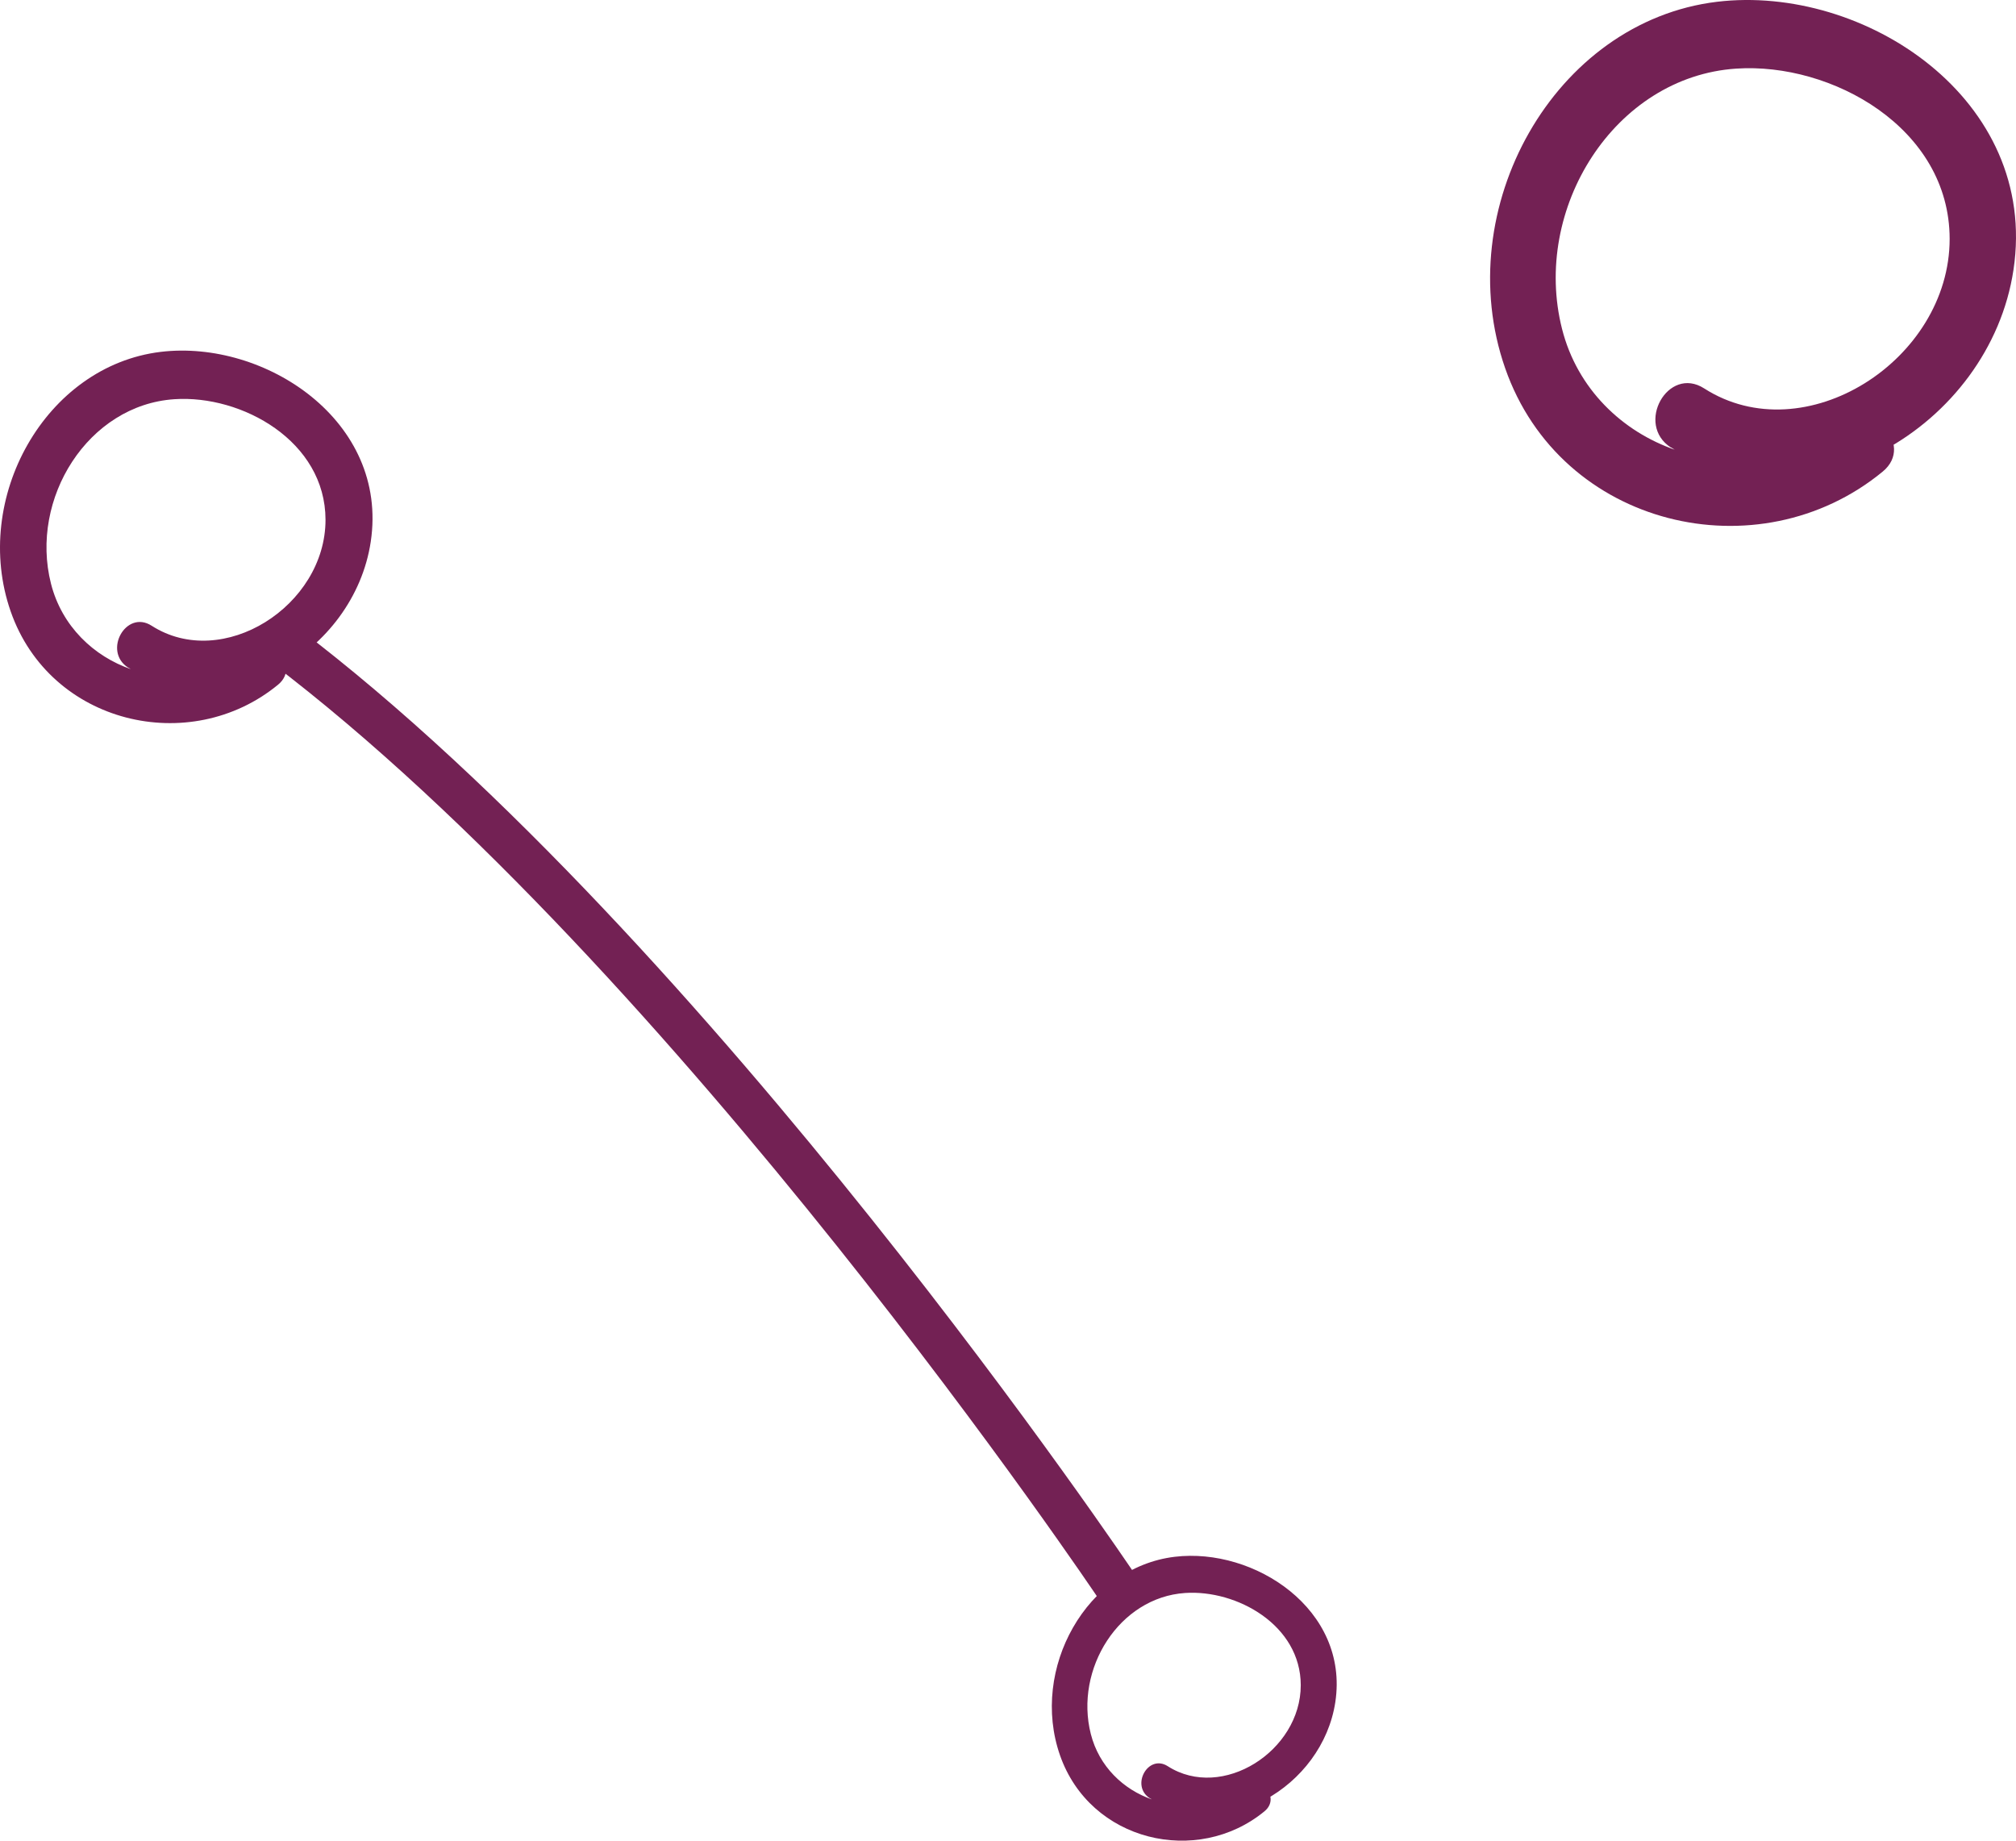
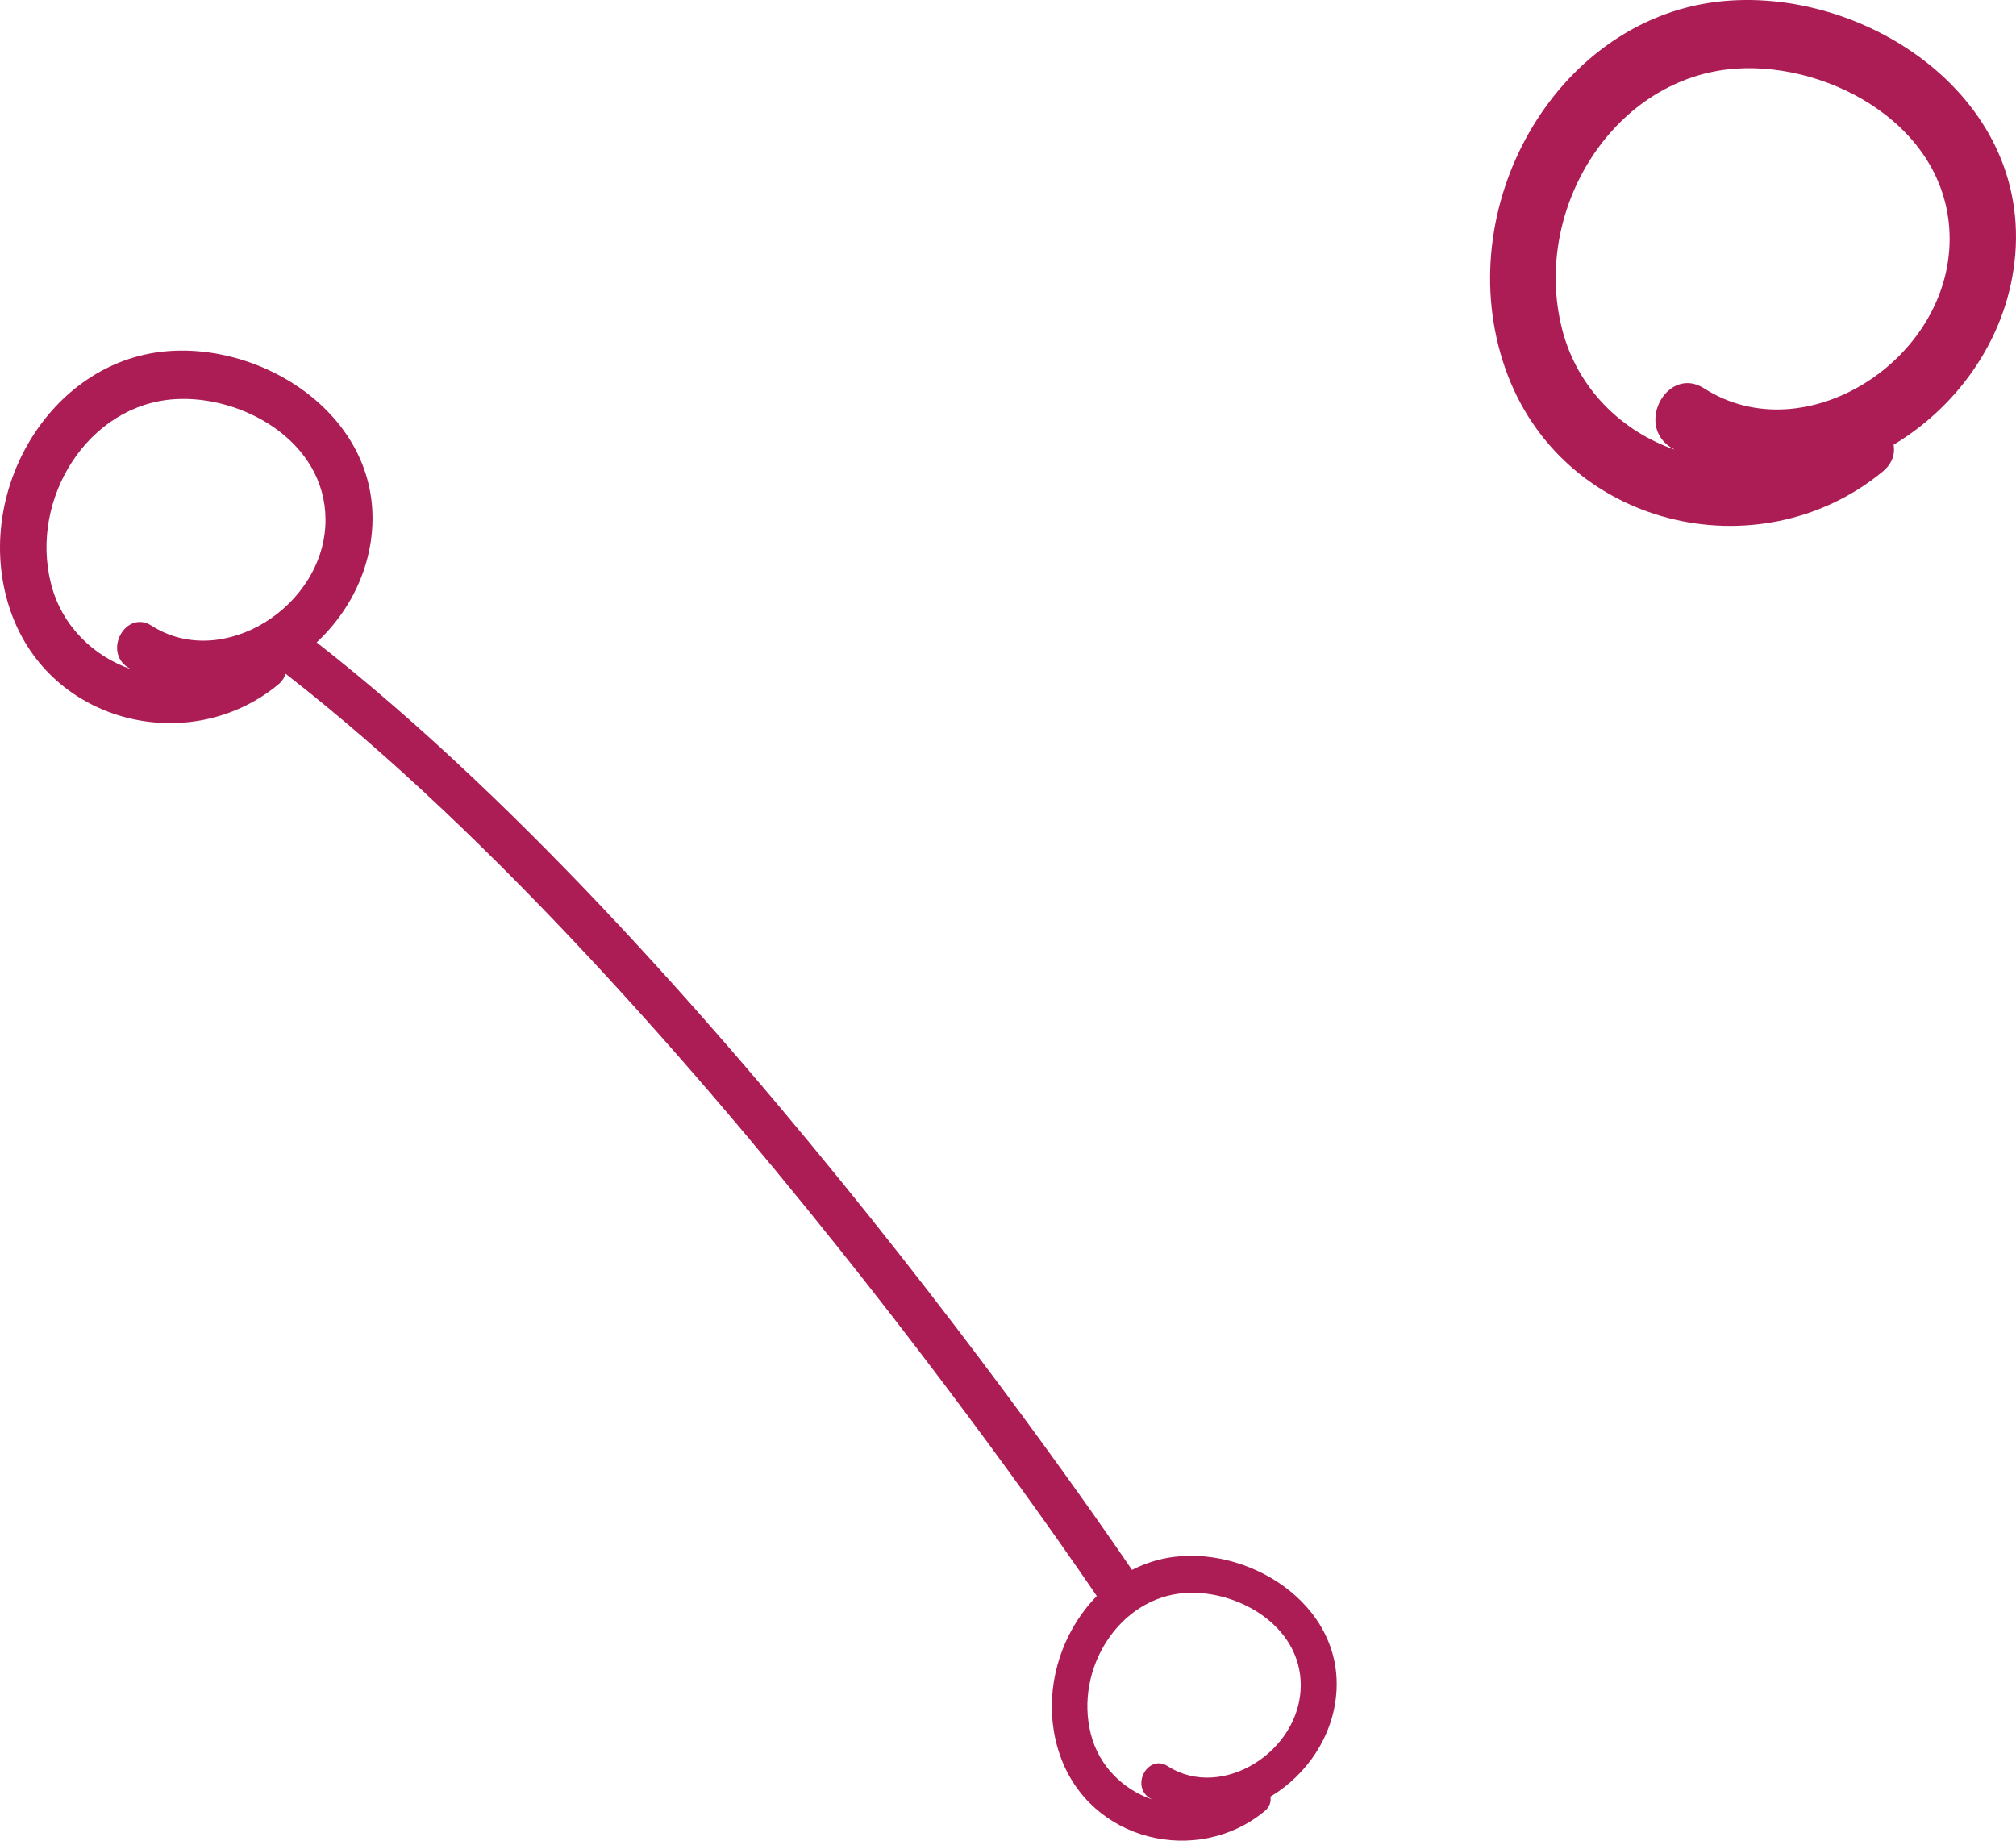
<svg xmlns="http://www.w3.org/2000/svg" width="92" height="84" viewBox="0 0 92 84" fill="none">
-   <path d="M52.48 82.063C55.802 84.204 60.352 81.566 60.938 77.67C61.571 73.45 57.245 70.609 53.611 71.044C49.583 71.528 46.998 76.158 48.372 80.1C49.747 84.043 54.635 85.181 57.703 82.66C58.527 81.985 57.364 80.792 56.551 81.463C54.241 83.359 50.532 82.101 49.779 79.131C49.026 76.162 51.073 72.895 54.085 72.696C56.44 72.539 59.356 74.158 59.36 76.903C59.36 79.91 55.775 82.192 53.292 80.602C52.396 80.026 51.579 81.492 52.472 82.063H52.48Z" fill="#732154" />
-   <path d="M5.858 30.467C10.203 33.267 16.153 29.818 16.919 24.722C17.747 19.204 12.089 15.489 7.338 16.057C2.071 16.691 -1.311 22.745 0.487 27.901C2.284 33.056 8.677 34.545 12.688 31.247C13.767 30.364 12.245 28.805 11.183 29.682C8.161 32.162 3.31 30.516 2.326 26.633C1.341 22.751 4.019 18.478 7.958 18.218C11.037 18.012 14.85 20.13 14.855 23.72C14.855 27.651 10.167 30.635 6.921 28.556C5.749 27.803 4.681 29.72 5.848 30.467H5.858Z" fill="#732154" />
-   <path d="M76.27 20.425C82.404 24.377 90.804 19.507 91.885 12.313C93.055 4.523 85.067 -0.722 78.359 0.081C70.923 0.975 66.15 9.523 68.687 16.801C71.225 24.079 80.249 26.181 85.913 21.525C87.435 20.279 85.288 18.078 83.787 19.316C79.521 22.817 72.674 20.493 71.284 15.012C69.893 9.53 73.674 3.498 79.234 3.131C83.581 2.841 88.965 5.83 88.972 10.899C88.972 16.449 82.353 20.662 77.771 17.726C76.116 16.663 74.608 19.369 76.255 20.425H76.27Z" fill="#732154" />
-   <path d="M50.954 72.386C50.954 72.386 31.644 43.599 12.96 29.431" stroke="#732154" stroke-width="2" />
+   <path d="M52.48 82.063C55.802 84.204 60.352 81.566 60.938 77.67C61.571 73.45 57.245 70.609 53.611 71.044C49.583 71.528 46.998 76.158 48.372 80.1C49.747 84.043 54.635 85.181 57.703 82.66C58.527 81.985 57.364 80.792 56.551 81.463C54.241 83.359 50.532 82.101 49.779 79.131C49.026 76.162 51.073 72.895 54.085 72.696C56.44 72.539 59.356 74.158 59.36 76.903C59.36 79.91 55.775 82.192 53.292 80.602C52.396 80.026 51.579 81.492 52.472 82.063H52.48Z" fill="#ac1d55" />
+   <path d="M5.858 30.467C10.203 33.267 16.153 29.818 16.919 24.722C17.747 19.204 12.089 15.489 7.338 16.057C2.071 16.691 -1.311 22.745 0.487 27.901C2.284 33.056 8.677 34.545 12.688 31.247C13.767 30.364 12.245 28.805 11.183 29.682C8.161 32.162 3.31 30.516 2.326 26.633C1.341 22.751 4.019 18.478 7.958 18.218C11.037 18.012 14.85 20.13 14.855 23.72C14.855 27.651 10.167 30.635 6.921 28.556C5.749 27.803 4.681 29.72 5.848 30.467H5.858Z" fill="#ac1d55" />
+   <path d="M76.27 20.425C82.404 24.377 90.804 19.507 91.885 12.313C93.055 4.523 85.067 -0.722 78.359 0.081C70.923 0.975 66.15 9.523 68.687 16.801C71.225 24.079 80.249 26.181 85.913 21.525C87.435 20.279 85.288 18.078 83.787 19.316C79.521 22.817 72.674 20.493 71.284 15.012C69.893 9.53 73.674 3.498 79.234 3.131C83.581 2.841 88.965 5.83 88.972 10.899C88.972 16.449 82.353 20.662 77.771 17.726C76.116 16.663 74.608 19.369 76.255 20.425H76.27Z" fill="#ac1d55" />
+   <path d="M50.954 72.386C50.954 72.386 31.644 43.599 12.96 29.431" stroke="#ac1d55" stroke-width="2" />
</svg>
